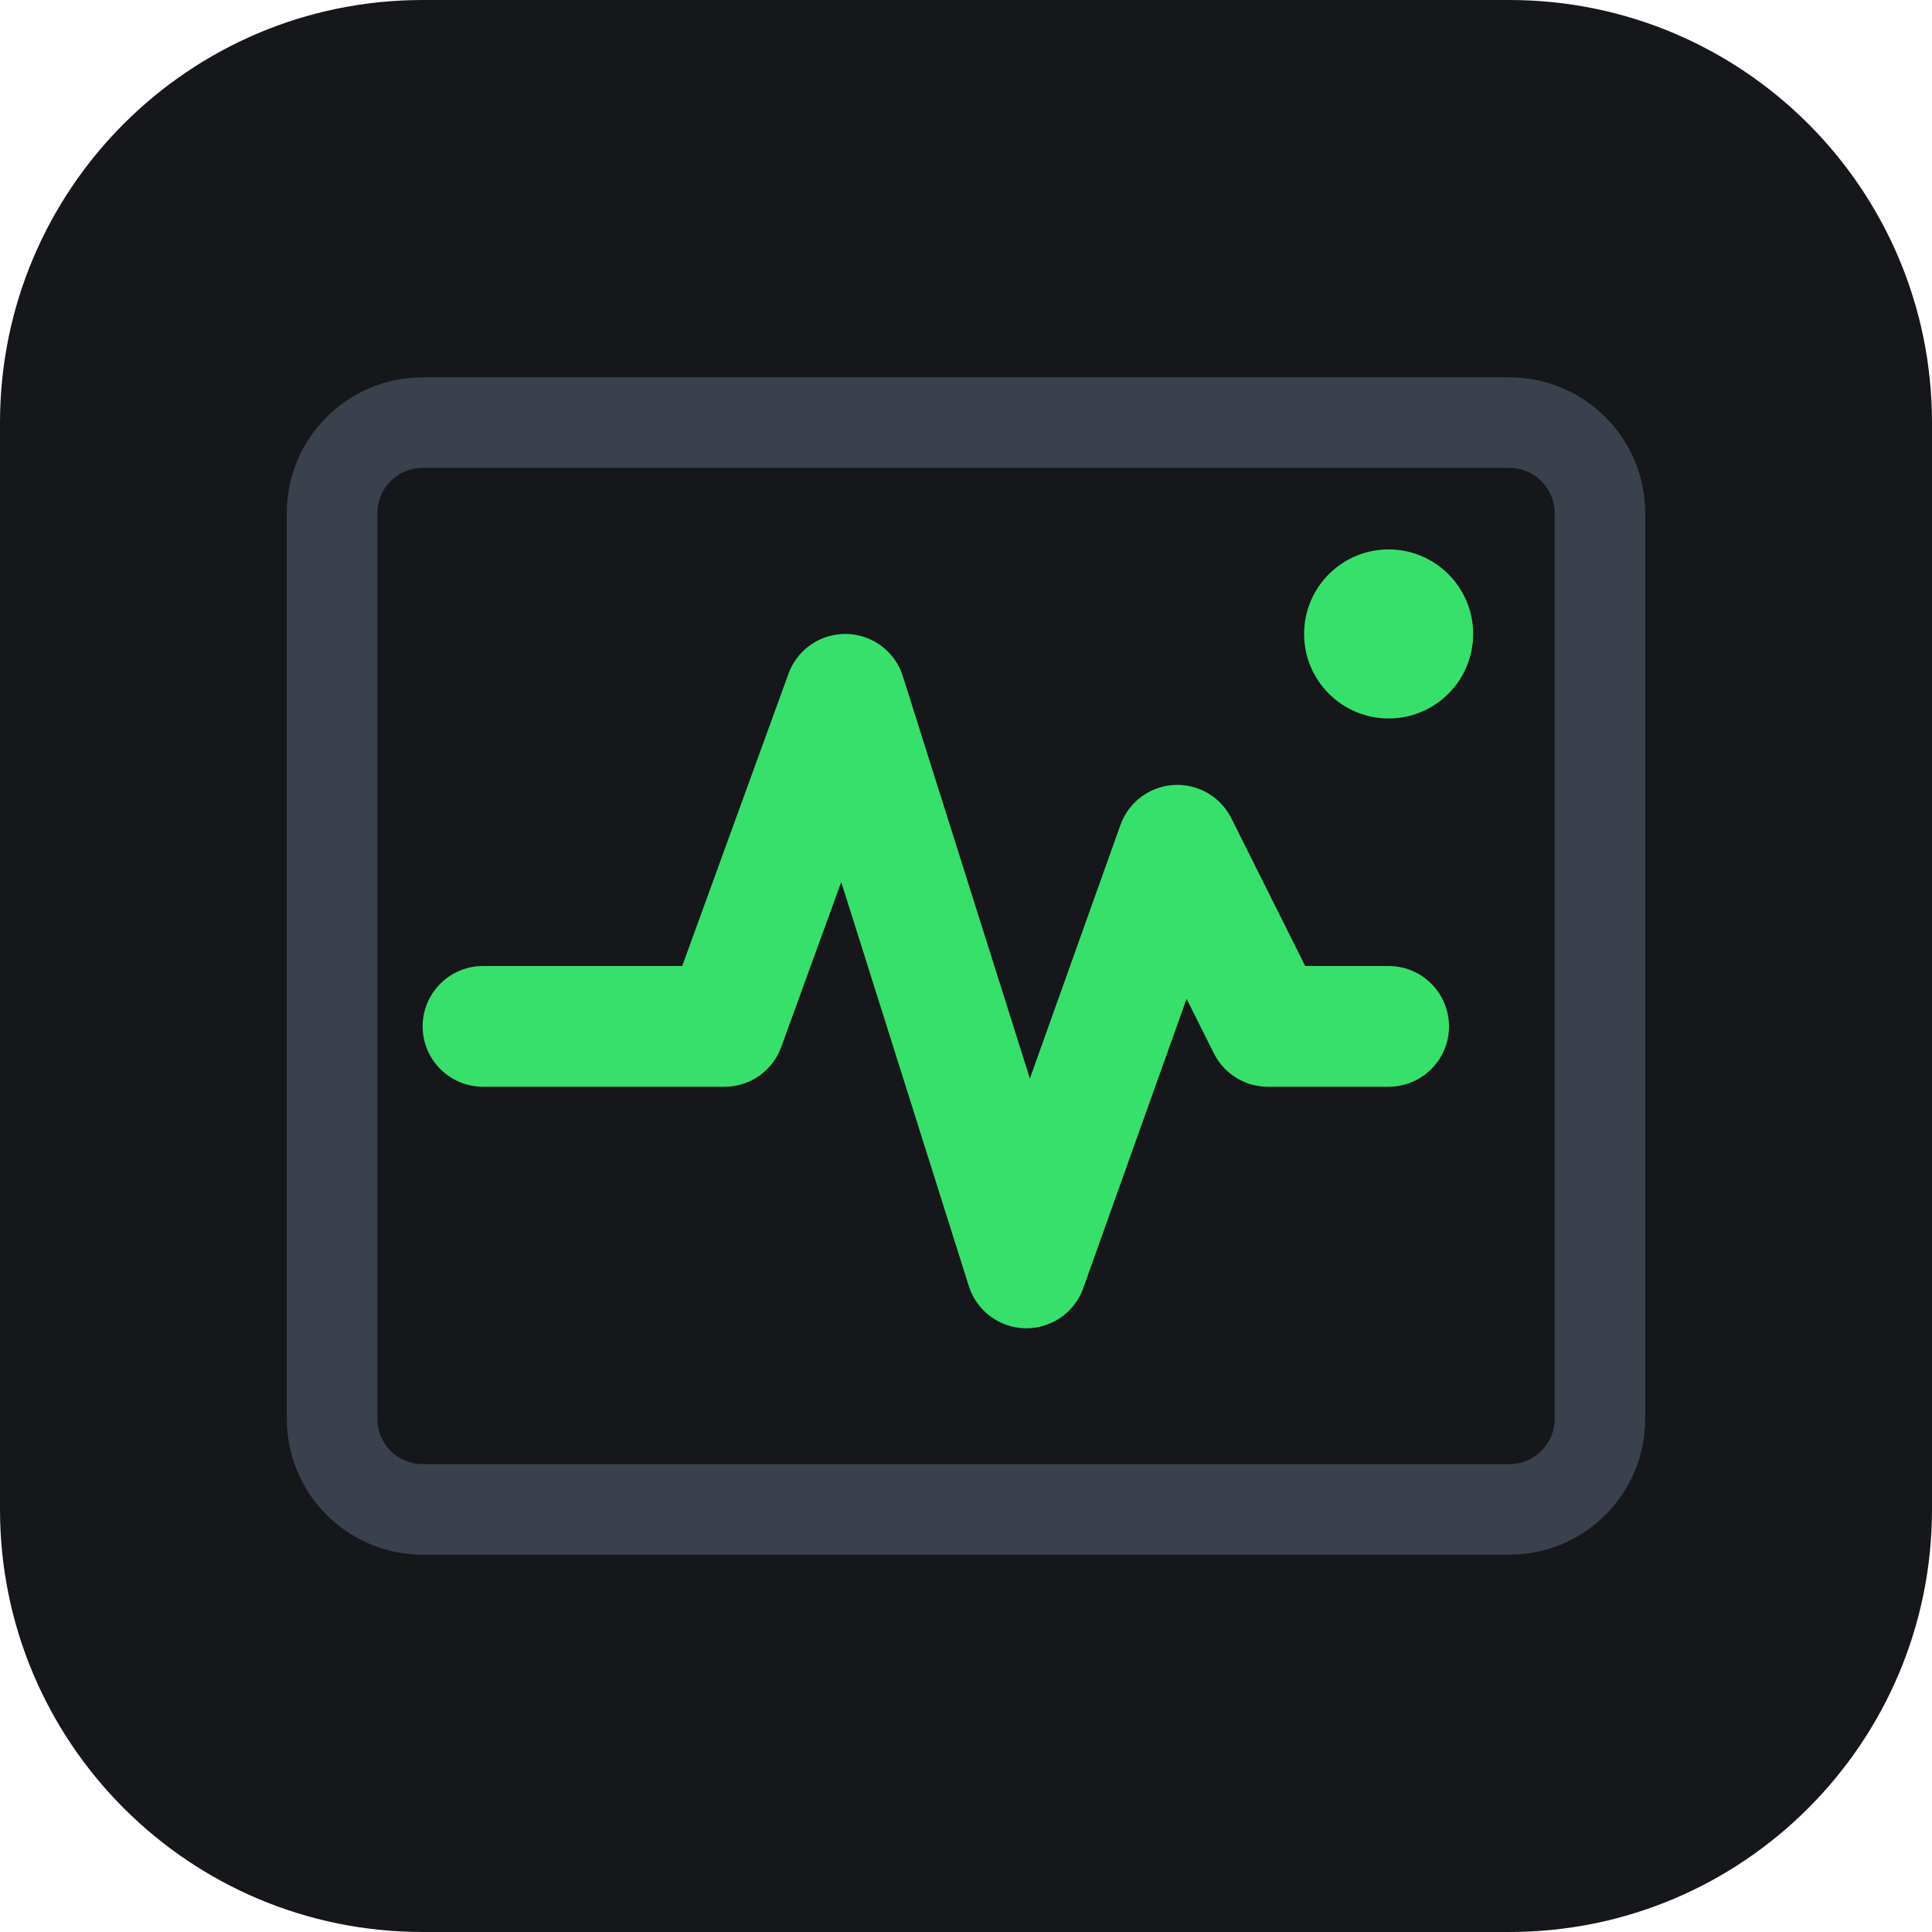
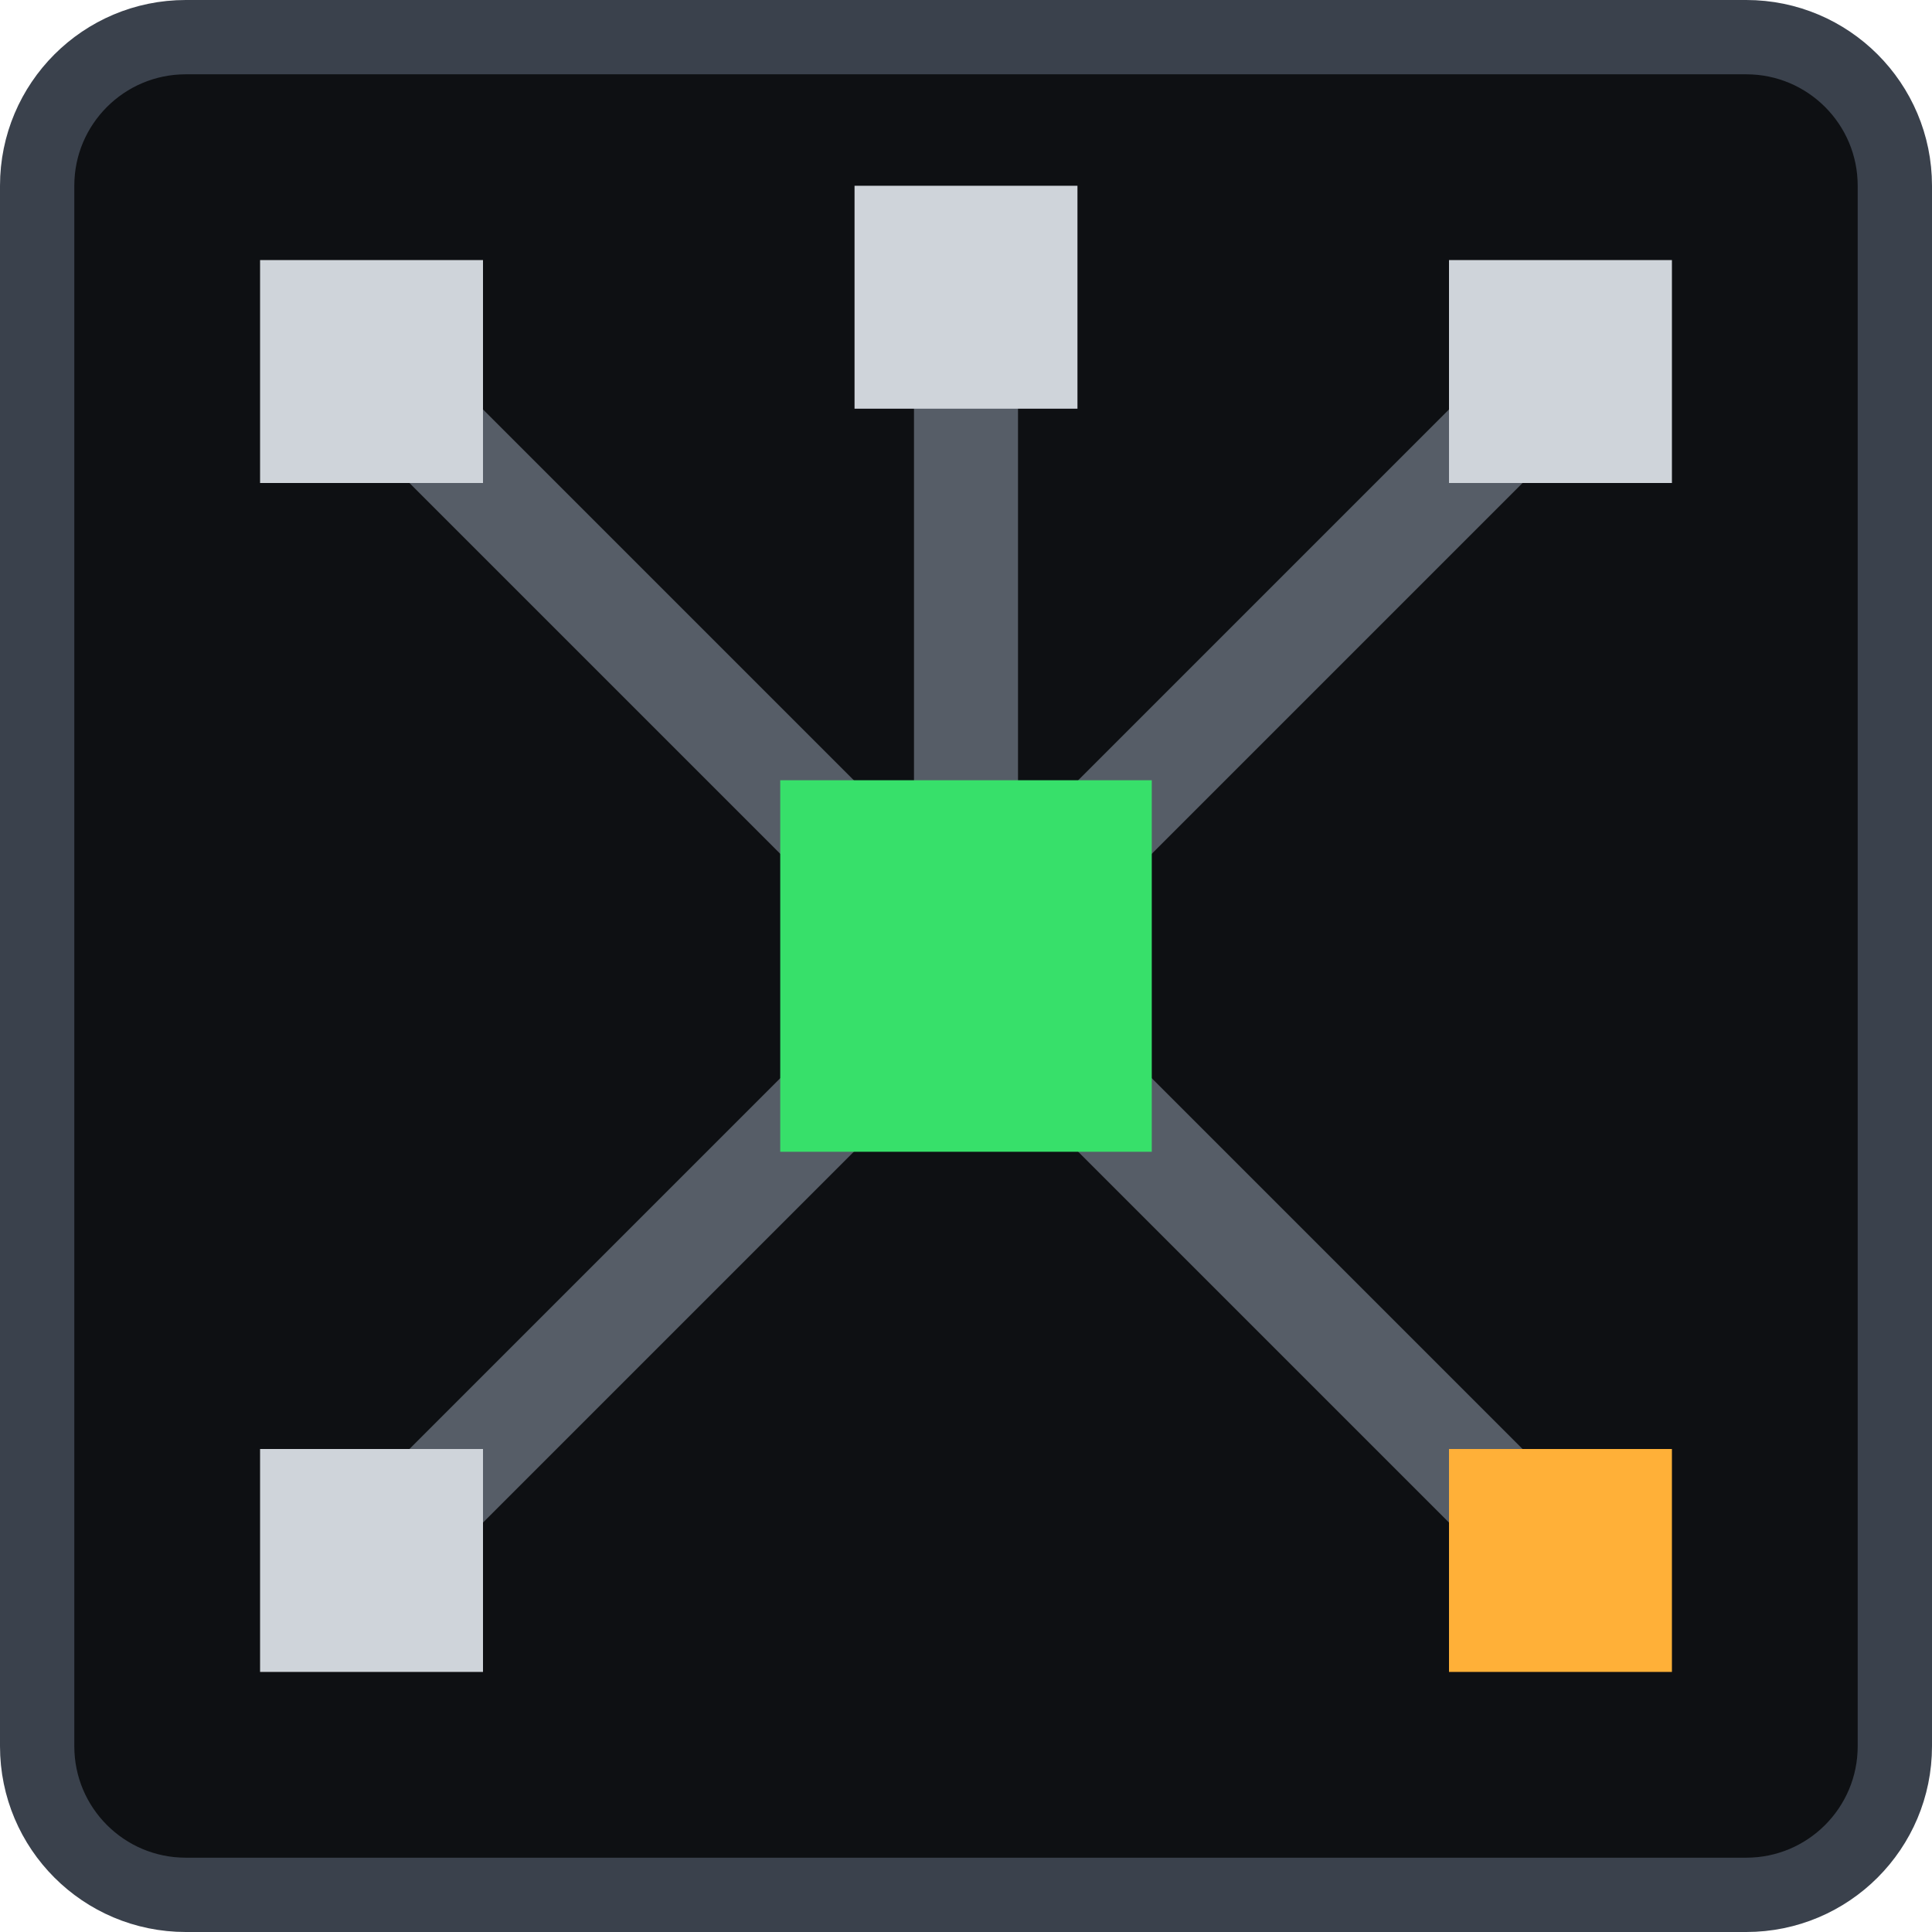
- <svg xmlns="http://www.w3.org/2000/svg" viewBox="0 0 32 32">
-   <rect width="32" height="32" rx="7" fill="#15171b" />
-   <rect x="5.5" y="7" width="21" height="18" rx="1.5" fill="none" stroke="#3a414c" stroke-width="1.5" />
-   <polyline points="8,17 12,17 14,11.5 17,21 19.5,14 21,17 23,17" fill="none" stroke="#37e06a" stroke-width="2" stroke-linecap="round" stroke-linejoin="round" />
-   <circle cx="23" cy="10.5" r="1.4" fill="#37e06a" />
+ <svg xmlns="http://www.w3.org/2000/svg" viewBox="0 0 26 26" width="26" height="26">
+   <rect x="0.5" y="0.5" width="25" height="25" rx="2" fill="#0e1013" stroke="#3a414c" />
+   <path d="M13 13 5 5M13 13 21 5M13 13 5 21M13 13 21 21M13 13V4" stroke="#565d67" stroke-width="1.4" />
+   <rect x="3.5" y="3.5" width="3" height="3" fill="#cfd4da" />
+   <rect x="19.5" y="3.5" width="3" height="3" fill="#cfd4da" />
+   <rect x="3.5" y="19.5" width="3" height="3" fill="#cfd4da" />
+   <rect x="19.5" y="19.5" width="3" height="3" fill="#ffb038" />
+   <rect x="11.5" y="2.5" width="3" height="3" fill="#cfd4da" />
+   <rect x="10.5" y="10.5" width="5" height="5" fill="#37e06a" />
</svg>
